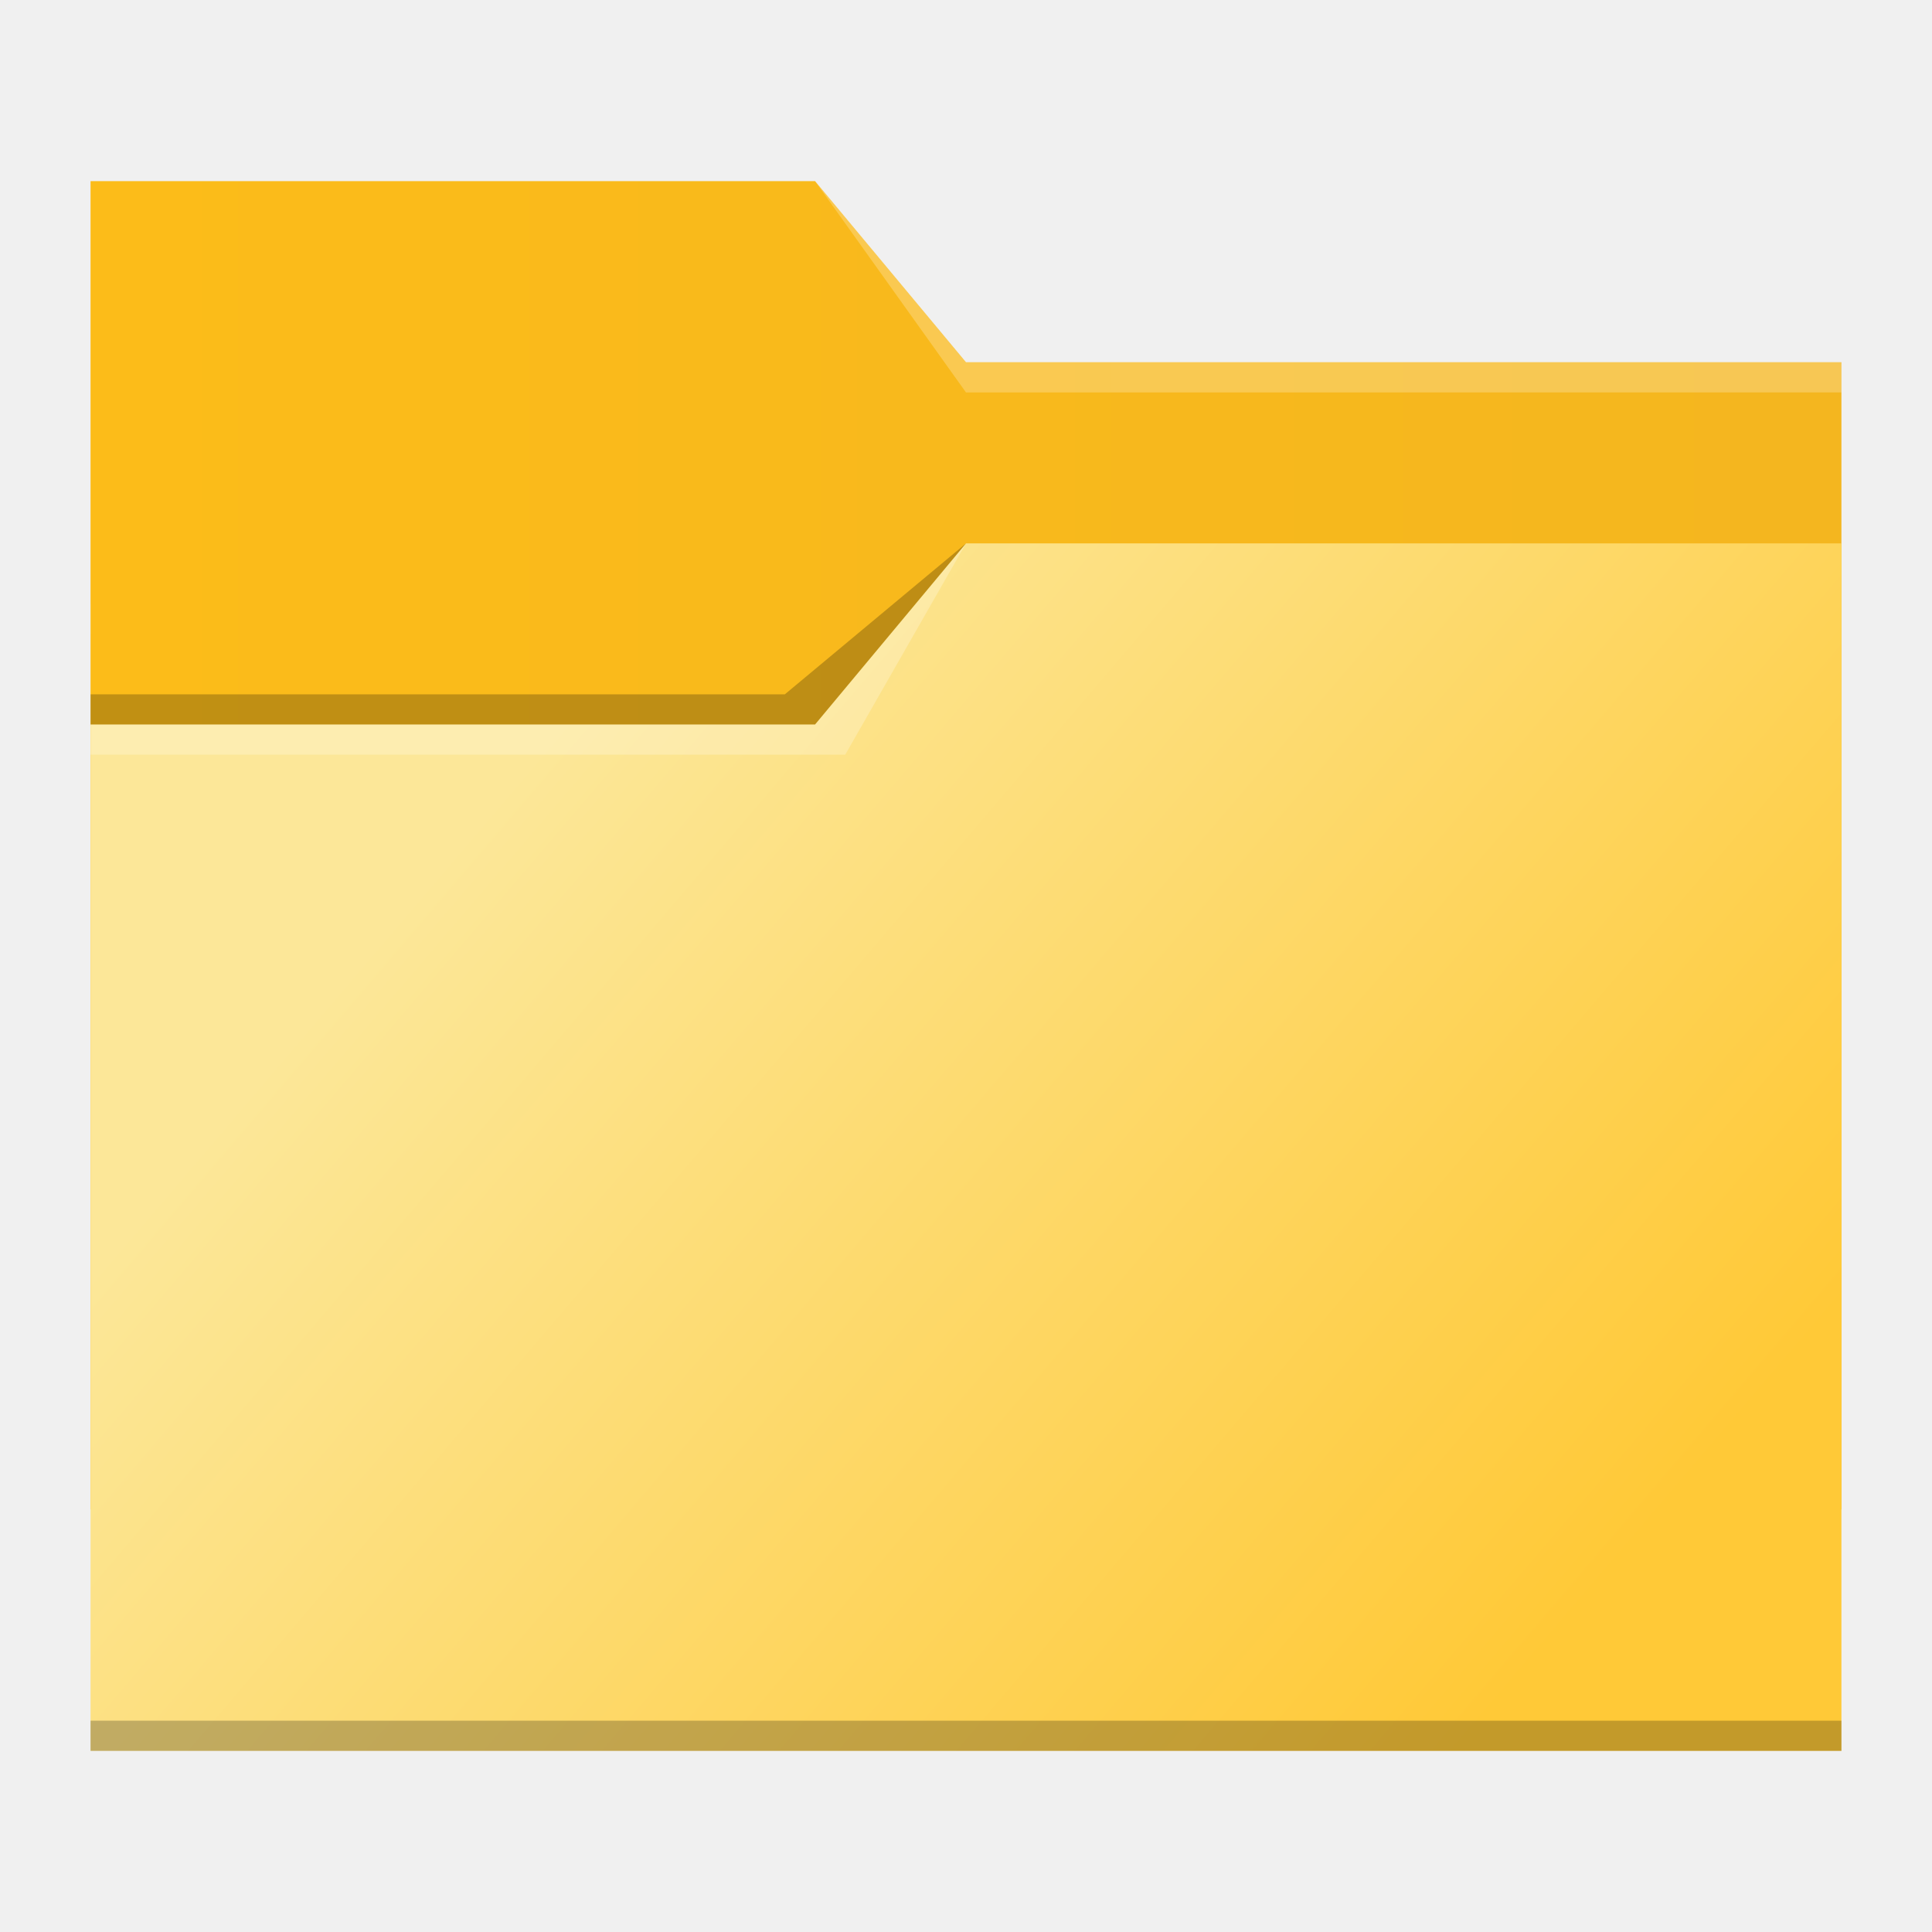
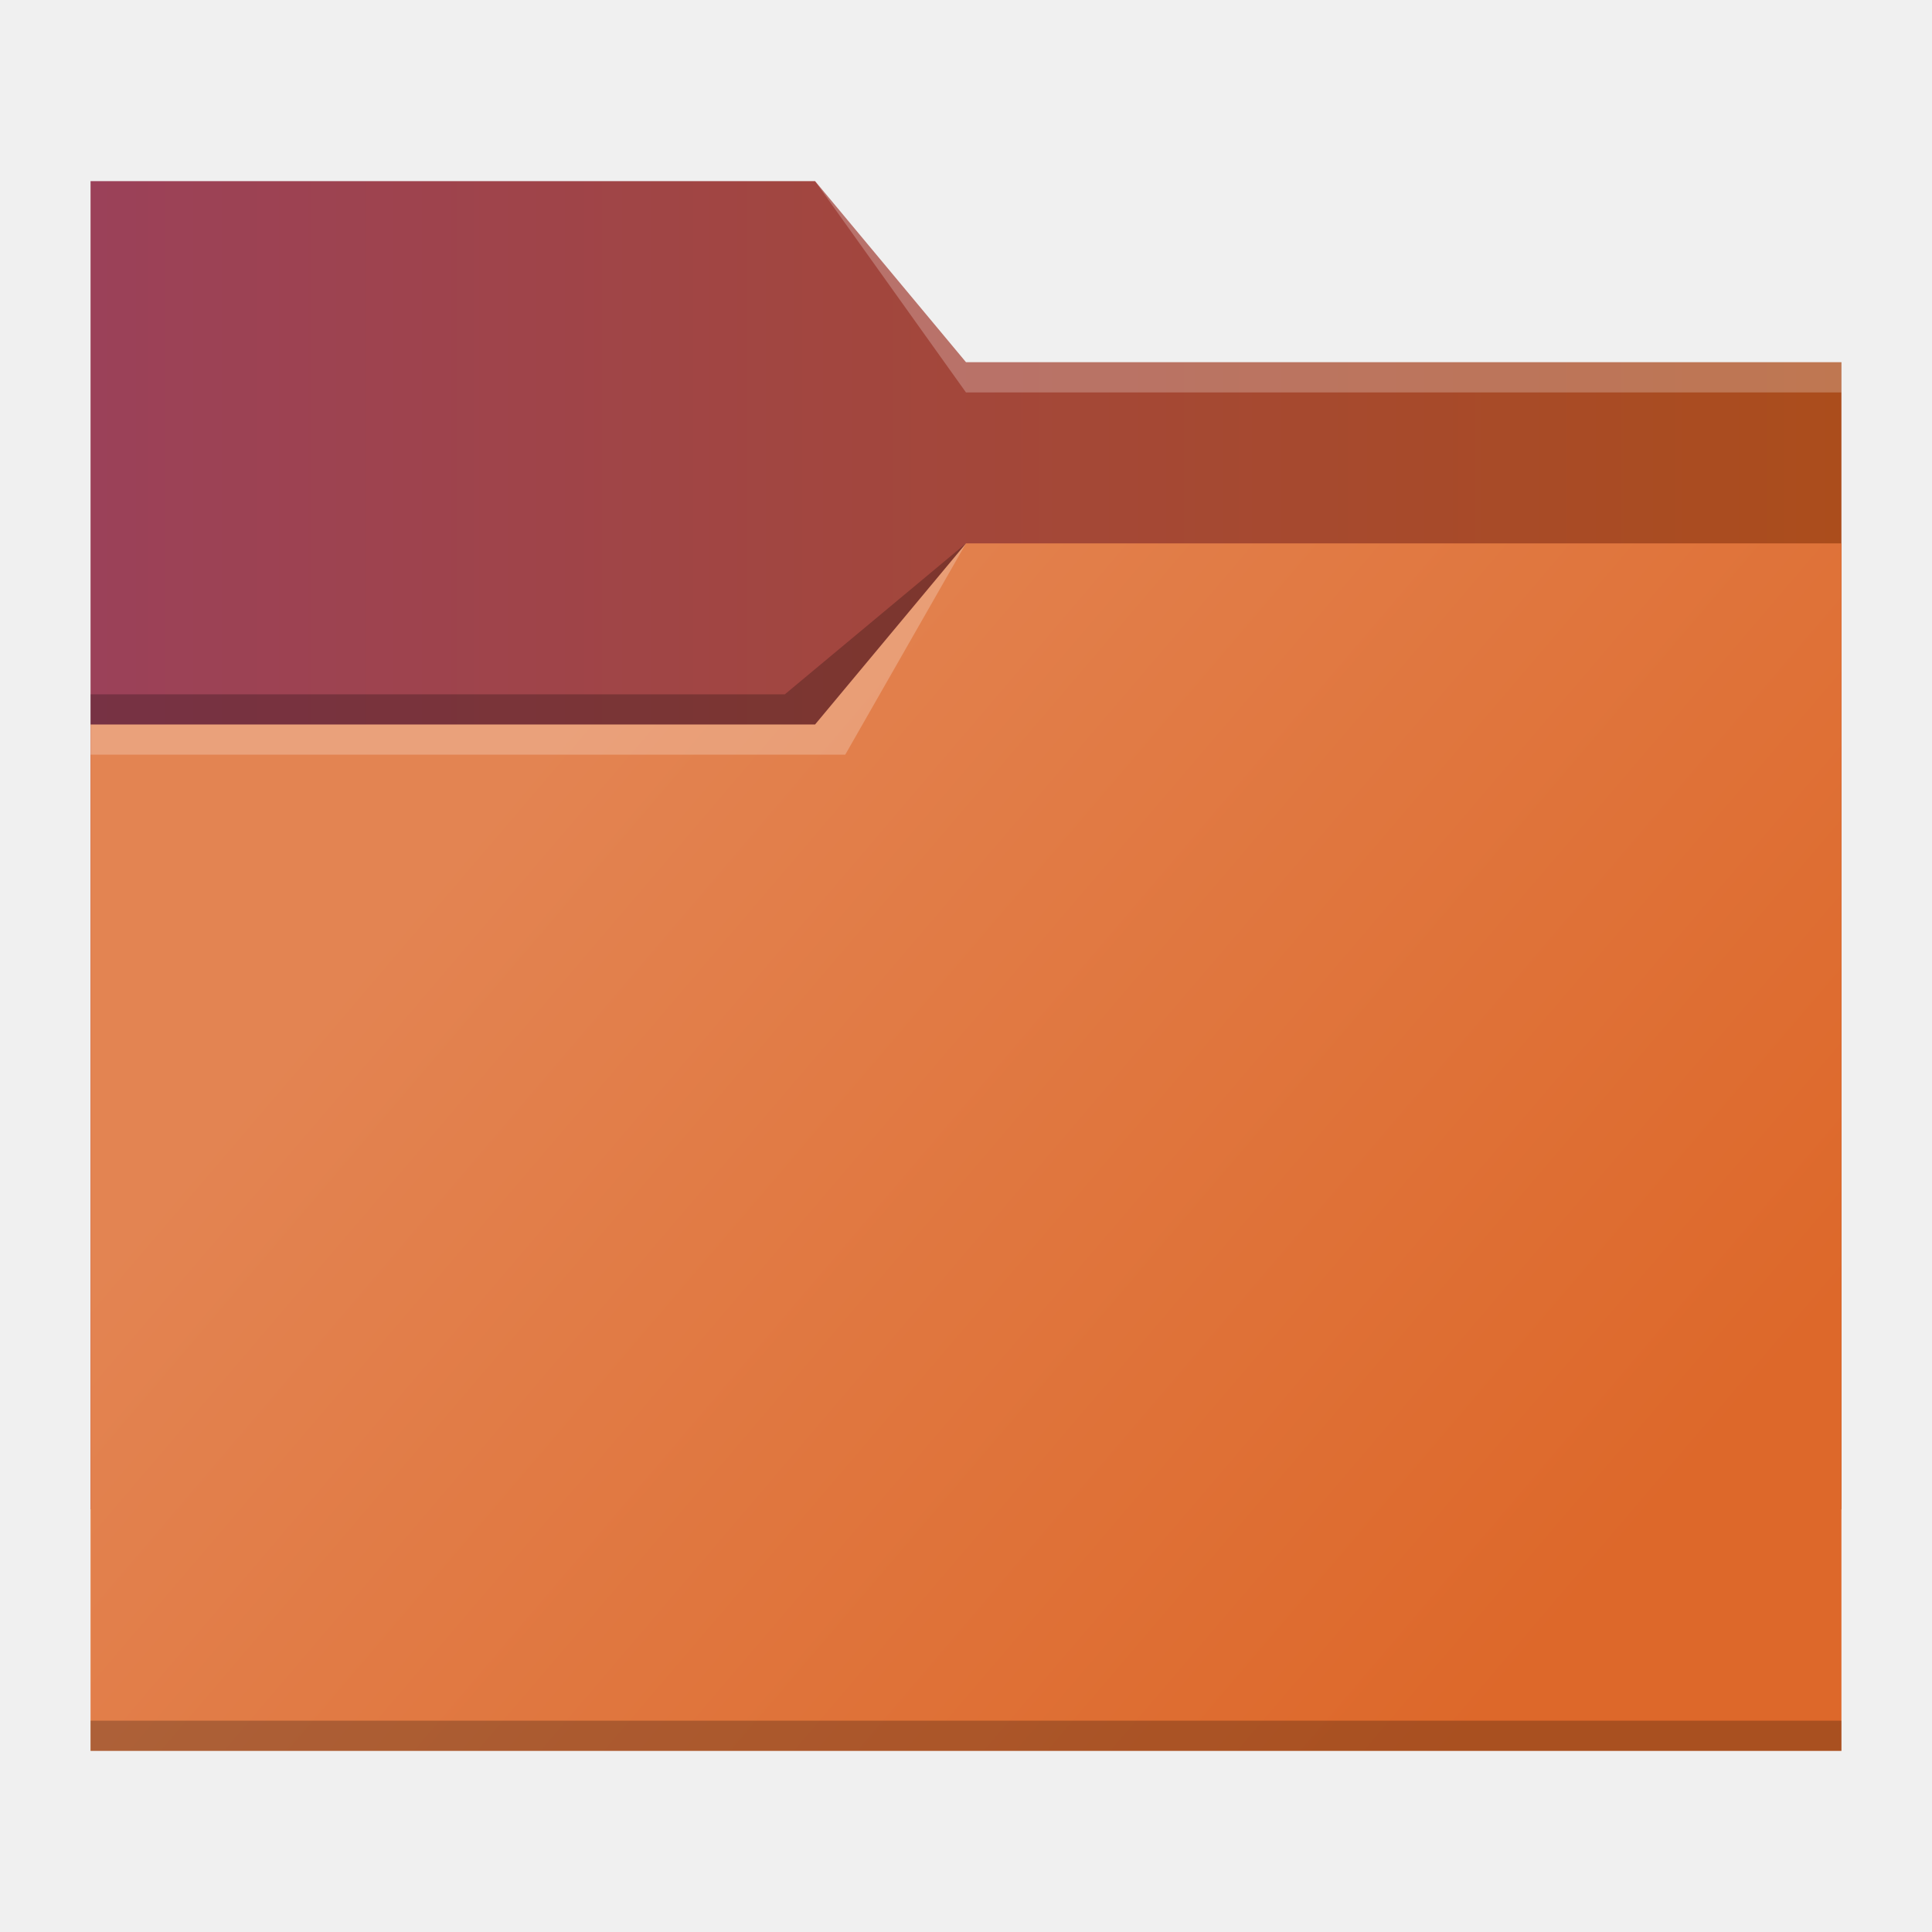
<svg xmlns="http://www.w3.org/2000/svg" xmlns:xlink="http://www.w3.org/1999/xlink" width="64" version="1.1" height="64" id="svg2">
  <defs id="defs5455">
    <linearGradient id="linearGradient4501">
-       <stop style="stop-color:#fcbc19;stop-opacity:1;" offset="0" id="stop4497" />
-       <stop style="stop-color:#f4b61f;stop-opacity:1" offset="1" id="stop4499" />
+       <stop style="stop-color:#9b4159;stop-opacity:1;" offset="0" id="stop4497" />
+       <stop style="stop-color:#ab4d1c;stop-opacity:1" offset="1" id="stop4499" />
    </linearGradient>
    <linearGradient gradientTransform="translate(-9e-6,-9.94e-5)" xlink:href="#linearGradient4176" id="linearGradient4182" x1="406.571" y1="503.798" x2="440.571" y2="532.798" gradientUnits="userSpaceOnUse" />
    <linearGradient id="linearGradient4176">
-       <stop style="stop-color:#fce798;stop-opacity:1" offset="0" id="stop4178" />
-       <stop style="stop-color:#ffc937;stop-opacity:1" offset="1" id="stop4180" />
+       <stop style="stop-color:#e38452;stop-opacity:1" offset="0" id="stop4178" />
+       <stop style="stop-color:#dd682a;stop-opacity:1" offset="1" id="stop4180" />
    </linearGradient>
    <linearGradient xlink:href="#linearGradient4501" id="linearGradient4503" x1="414.571" y1="489.798" x2="414.571" y2="503.798" gradientUnits="userSpaceOnUse" />
  </defs>
  <g id="layer1" transform="translate(-384.5714,-483.798)">
    <g transform="translate(-5e-6,-5e-5)" id="g4193">
      <path d="m 387.571,503.798 v 1 h 20 l 3,-5 -4,4 z" id="path4224-3" style="fill:#ffffff;fill-opacity:0.235;fill-rule:evenodd" />
      <path id="rect4160" d="m 387.571,489.798 h 24 l 5,6 h 29 l 10e-6,38 h -58 z" style="fill:url(#linearGradient4501);fill-opacity:1;fill-rule:evenodd;stroke:none;stroke-width:1px;stroke-linecap:butt;stroke-linejoin:miter;stroke-opacity:1" />
      <path style="fill:#ffffff;fill-opacity:0.235;fill-rule:evenodd" id="path4166" d="m 411.571,489.798 5,7 h 2 27 v -1 h -27 -2 z" />
      <path id="rect3347" d="m 387.571,507.798 h 24 l 5,-6 h 29 l 10e-6,40 h -58 z" style="fill:url(#linearGradient4182);fill-opacity:1;fill-rule:evenodd;stroke:none;stroke-width:1px;stroke-linecap:butt;stroke-linejoin:miter;stroke-opacity:1" />
      <path d="m 416.571,501.798 -4,7 h -4 -21 v -1 h 21 3 z" id="path4168" style="fill:#ffffff;fill-opacity:0.235;fill-rule:evenodd" />
      <path d="m 387.571,506.798 v 1 h 24 l 5,-6 -6,5 z" id="path4228-6" style="fill:#000000;fill-opacity:0.235;fill-rule:evenodd" />
      <path d="m 387.571,540.798 v 1 h 1 56 1 v -1 h -1 -56 z" id="path4151-2-7" style="fill-opacity:0.235" />
    </g>
  </g>
</svg>
